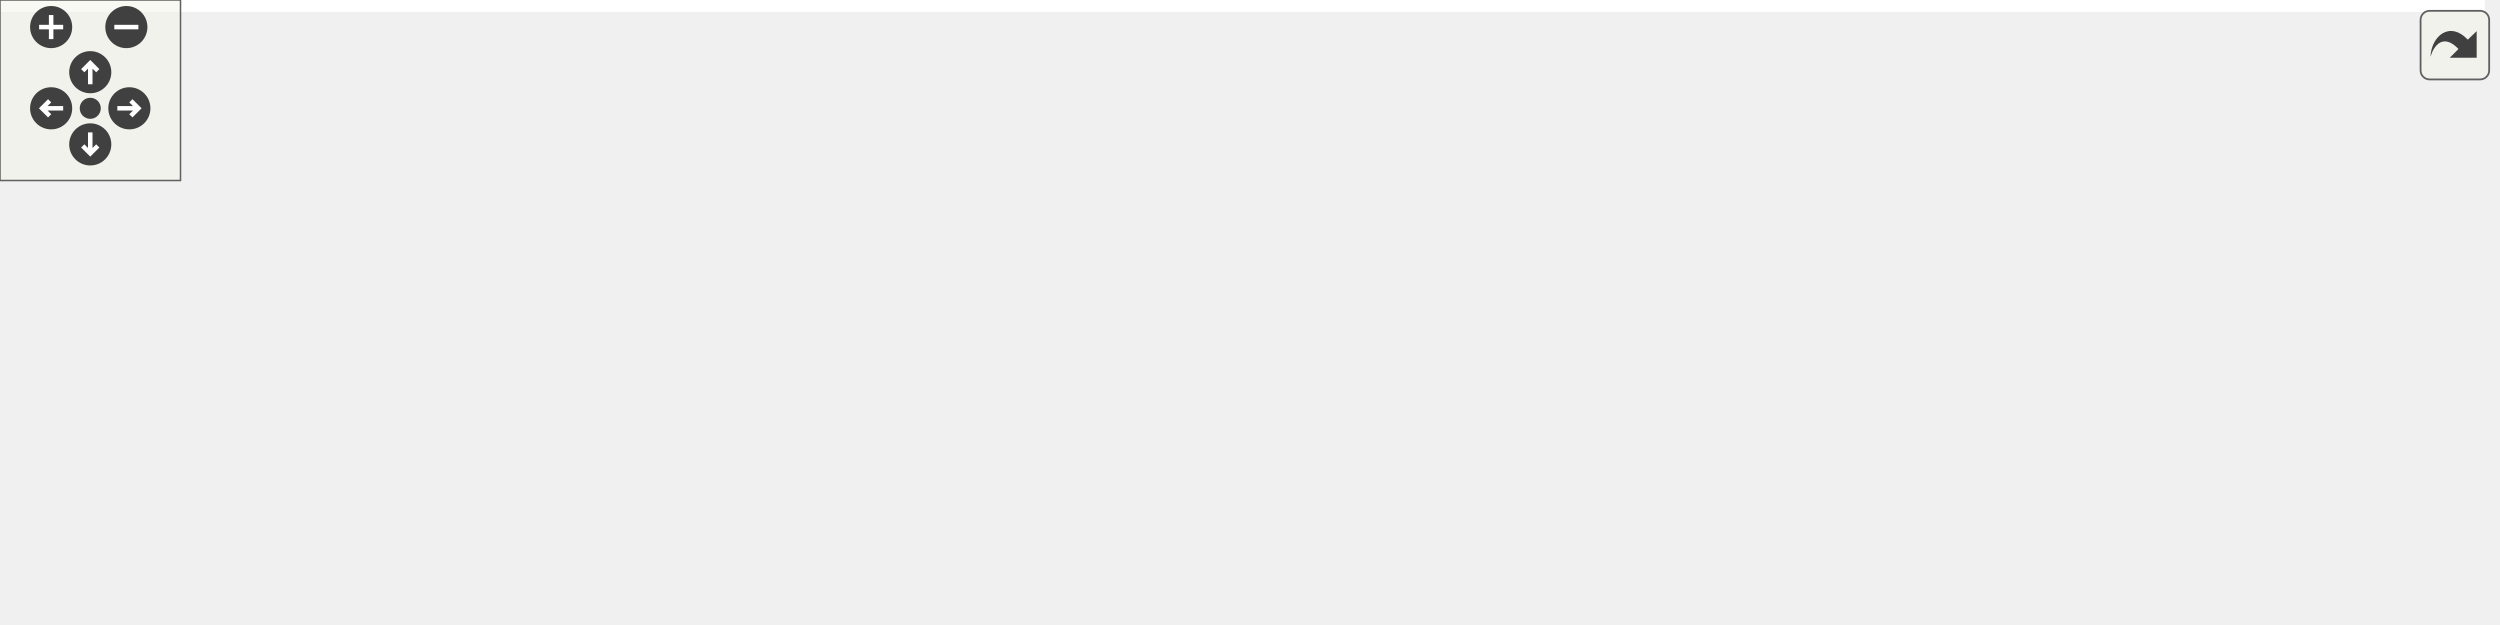
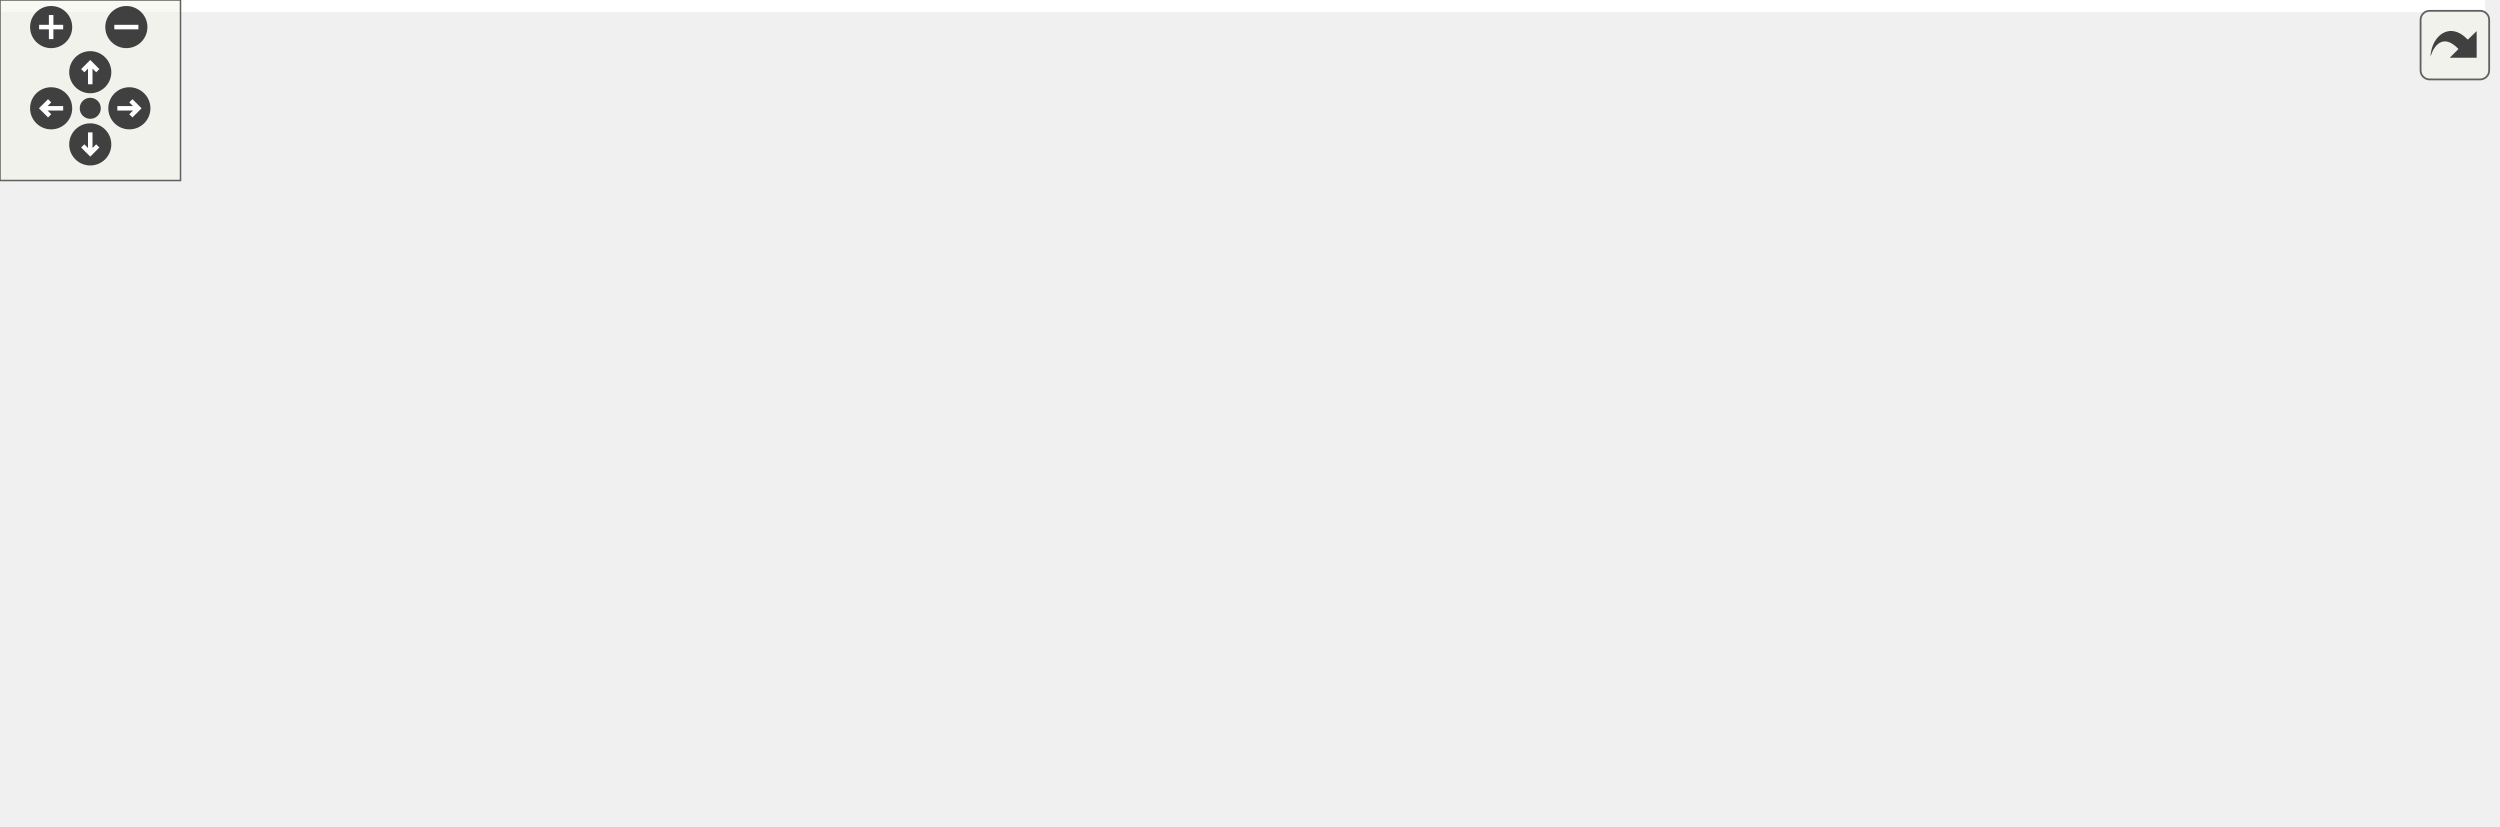
<svg xmlns="http://www.w3.org/2000/svg" xmlns:xlink="http://www.w3.org/1999/xlink" id="main" version="1.1" xml:space="preserve">
  <style type="text/css">
.edge:hover path { stroke: red; }
.edge:hover polygon { stroke: red; fill: red; }
</style>
  <defs>
    <circle id="rim" cx="0" cy="0" r="7" />
    <circle id="rim2" cx="0" cy="0" r="3.5" />
    <g id="zoomPlus">
      <use xlink:href="#rim" fill="#404040">
        <set attributeName="fill" to="#808080" begin="zoomplus.mouseover" end="zoomplus.mouseout" />
      </use>
      <path d="M-4,0h8M0,-4v8" fill="none" stroke="white" stroke-width="1.5" pointer-events="none" />
    </g>
    <g id="zoomMin">
      <use xlink:href="#rim" fill="#404040">
        <set attributeName="fill" to="#808080" begin="zoomminus.mouseover" end="zoomminus.mouseout" />
      </use>
      <path d="M-4,0h8" fill="none" stroke="white" stroke-width="1.5" pointer-events="none" />
    </g>
    <g id="dirArrow">
      <path fill="none" stroke="white" stroke-width="1.5" d="M0,-3.0v7 M-2.5,-0.5L0,-3.0L2.5,-0.5" />
    </g>
    <g id="resetDef">
      <use xlink:href="#rim2" fill="#404040">
        <set attributeName="fill" to="#808080" begin="reset.mouseover" end="reset.mouseout" />
      </use>
    </g>
  </defs>
  <svg id="graph" class="graph">
    <g id="viewport">
-       <polygon fill="white" stroke="transparent" points="-4,4 -4,-147 826,-147 826,4 -4,4" />
+       <polygon fill="white" stroke="transparent" points="-4,4 -4,-214 826,-214 826,4 -4,4" />
      <g id="node1" class="node">
        <g id="a_node1">
          <a xlink:title="The main Kalman filter class.">
-             <polygon fill="#bfbfbf" stroke="black" points="376.5,-123.5 376.5,-142.5 516.5,-142.5 516.5,-123.5 376.5,-123.5" />
-             <text text-anchor="middle" x="446.5" y="-130.5" font-family="Helvetica,sans-Serif" font-size="10.00">include/fcarouge/kalman.hpp</text>
+             <polygon fill="#bfbfbf" stroke="black" points="376.5,-190.5 376.5,-209.5 516.5,-209.5 516.5,-190.5 376.5,-190.5" />
+             <text text-anchor="middle" x="446.5" y="-197.5" font-family="Helvetica,sans-Serif" font-size="10.00">include/fcarouge/kalman.hpp</text>
          </a>
        </g>
      </g>
      <g id="node2" class="node">
        <g id="a_node2">
+           <a xlink:href="internal_2kalman__eigen_8hpp.xhtml" target="_top" xlink:title="Kalman operation for Eigen 3 types.">
+             <polygon fill="white" stroke="black" points="201.5,-123.5 201.5,-153.5 323.5,-153.5 323.5,-123.5 201.5,-123.5" />
+             <text text-anchor="start" x="209.5" y="-141.5" font-family="Helvetica,sans-Serif" font-size="10.00">include/fcarouge/internal</text>
+             <text text-anchor="middle" x="262.5" y="-130.5" font-family="Helvetica,sans-Serif" font-size="10.00">/kalman_eigen.hpp</text>
+           </a>
+         </g>
+       </g>
+       <g id="edge1" class="edge">
+         <path fill="none" stroke="midnightblue" d="M410.49,-187.36C380.51,-177.66 337.73,-163.83 305.87,-153.52" />
+         <polygon fill="midnightblue" stroke="midnightblue" points="409.55,-190.73 420.14,-190.48 411.7,-184.07 409.55,-190.73" />
+       </g>
+       <g id="node6" class="node">
+         <g id="a_node6">
+           <a xlink:href="initialization_8cpp.xhtml" target="_top" xlink:title=" ">
+             <polygon fill="white" stroke="black" points="313.5,-0.5 313.5,-19.5 417.5,-19.5 417.5,-0.5 313.5,-0.5" />
+             <text text-anchor="middle" x="365.5" y="-7.5" font-family="Helvetica,sans-Serif" font-size="10.00">test/initialization.cpp</text>
+           </a>
+         </g>
+       </g>
+       <g id="edge9" class="edge">
+         <path fill="none" stroke="midnightblue" d="M409.56,-186.24C394.78,-179.15 379.23,-168.71 370.5,-154 344.13,-109.56 357.31,-42.93 363.18,-19.51" />
+         <polygon fill="midnightblue" stroke="midnightblue" points="408.51,-189.6 419.07,-190.43 411.33,-183.2 408.51,-189.6" />
+       </g>
+       <g id="node7" class="node">
+         <g id="a_node7">
+           <a xlink:href="building__height_8cpp.xhtml" target="_top" xlink:title=" ">
+             <polygon fill="white" stroke="black" points="379.5,-129 379.5,-148 513.5,-148 513.5,-129 379.5,-129" />
+             <text text-anchor="middle" x="446.5" y="-136" font-family="Helvetica,sans-Serif" font-size="10.00">sample/building_height.cpp</text>
+           </a>
+         </g>
+       </g>
+       <g id="edge6" class="edge">
+         <path fill="none" stroke="midnightblue" d="M446.5,-180.32C446.5,-169.5 446.5,-156.4 446.5,-148.01" />
+         <polygon fill="midnightblue" stroke="midnightblue" points="443,-180.48 446.5,-190.48 450,-180.48 443,-180.48" />
+       </g>
+       <g id="node8" class="node">
+         <g id="a_node8">
+           <a xlink:href="dog__position_8cpp.xhtml" target="_top" xlink:title=" ">
+             <polygon fill="white" stroke="black" points="531.5,-129 531.5,-148 655.5,-148 655.5,-129 531.5,-129" />
+             <text text-anchor="middle" x="593.5" y="-136" font-family="Helvetica,sans-Serif" font-size="10.00">sample/dog_position.cpp</text>
+           </a>
+         </g>
+       </g>
+       <g id="edge7" class="edge">
+         <path fill="none" stroke="midnightblue" d="M477.06,-186.63C505.62,-175.07 547.5,-158.12 572.48,-148.01" />
+         <polygon fill="midnightblue" stroke="midnightblue" points="475.52,-183.48 467.56,-190.48 478.14,-189.97 475.52,-183.48" />
+       </g>
+       <g id="node9" class="node">
+         <g id="a_node9">
+           <a xlink:href="liquid__temperature_8cpp.xhtml" target="_top" xlink:title=" ">
+             <polygon fill="white" stroke="black" points="673,-129 673,-148 822,-148 822,-129 673,-129" />
+             <text text-anchor="middle" x="747.5" y="-136" font-family="Helvetica,sans-Serif" font-size="10.00">sample/liquid_temperature.cpp</text>
+           </a>
+         </g>
+       </g>
+       <g id="edge8" class="edge">
+         <path fill="none" stroke="midnightblue" d="M499.75,-188.47C558.08,-176.94 650.51,-158.67 704.45,-148.01" />
+         <polygon fill="midnightblue" stroke="midnightblue" points="498.76,-185.1 489.63,-190.48 500.11,-191.97 498.76,-185.1" />
+       </g>
+       <g id="node3" class="node">
+         <g id="a_node3">
          <a xlink:href="kalman__eigen_8hpp.xhtml" target="_top" xlink:title="Kalman operation for Eigen 3 types.">
            <polygon fill="white" stroke="black" points="188.5,-56.5 188.5,-86.5 310.5,-86.5 310.5,-56.5 188.5,-56.5" />
            <text text-anchor="start" x="196.5" y="-74.5" font-family="Helvetica,sans-Serif" font-size="10.00">include/fcarouge/kalman</text>
            <text text-anchor="middle" x="249.5" y="-63.5" font-family="Helvetica,sans-Serif" font-size="10.00">_eigen.hpp</text>
          </a>
        </g>
      </g>
-       <g id="edge1" class="edge">
-         <path fill="none" stroke="midnightblue" d="M408.37,-120.48C376.25,-110.78 330.19,-96.87 295.93,-86.52" />
-         <polygon fill="midnightblue" stroke="midnightblue" points="407.69,-123.93 418.27,-123.48 409.71,-117.23 407.69,-123.93" />
+       <g id="edge2" class="edge">
+         <path fill="none" stroke="midnightblue" d="M257.68,-113.4C255.87,-104.37 253.88,-94.41 252.32,-86.58" />
+         <polygon fill="midnightblue" stroke="midnightblue" points="254.29,-114.28 259.68,-123.4 261.15,-112.9 254.29,-114.28" />
      </g>
-       <g id="node5" class="node">
-         <g id="a_node5">
-           <a xlink:href="initialization_8cpp.xhtml" target="_top" xlink:title=" ">
-             <polygon fill="white" stroke="black" points="313.5,-0.5 313.5,-19.5 417.5,-19.5 417.5,-0.5 313.5,-0.5" />
-             <text text-anchor="middle" x="365.5" y="-7.5" font-family="Helvetica,sans-Serif" font-size="10.00">test/initialization.cpp</text>
-           </a>
-         </g>
-       </g>
-       <g id="edge8" class="edge">
-         <path fill="none" stroke="midnightblue" d="M410.1,-119.27C395.27,-112.15 379.52,-101.68 370.5,-87 357.49,-65.82 360.89,-34.76 363.62,-19.75" />
-         <polygon fill="midnightblue" stroke="midnightblue" points="409.07,-122.64 419.63,-123.47 411.89,-116.23 409.07,-122.64" />
-       </g>
-       <g id="node6" class="node">
-         <g id="a_node6">
-           <a xlink:href="building__height_8cpp.xhtml" target="_top" xlink:title=" ">
-             <polygon fill="white" stroke="black" points="379.5,-62 379.5,-81 513.5,-81 513.5,-62 379.5,-62" />
-             <text text-anchor="middle" x="446.5" y="-69" font-family="Helvetica,sans-Serif" font-size="10.00">sample/building_height.cpp</text>
-           </a>
-         </g>
-       </g>
-       <g id="edge5" class="edge">
-         <path fill="none" stroke="midnightblue" d="M446.5,-113.32C446.5,-102.5 446.5,-89.4 446.5,-81.01" />
-         <polygon fill="midnightblue" stroke="midnightblue" points="443,-113.48 446.5,-123.48 450,-113.48 443,-113.48" />
-       </g>
-       <g id="node7" class="node">
-         <g id="a_node7">
-           <a xlink:href="dog__position_8cpp.xhtml" target="_top" xlink:title=" ">
-             <polygon fill="white" stroke="black" points="531.5,-62 531.5,-81 655.5,-81 655.5,-62 531.5,-62" />
-             <text text-anchor="middle" x="593.5" y="-69" font-family="Helvetica,sans-Serif" font-size="10.00">sample/dog_position.cpp</text>
-           </a>
-         </g>
-       </g>
-       <g id="edge6" class="edge">
-         <path fill="none" stroke="midnightblue" d="M477.06,-119.63C505.62,-108.07 547.5,-91.12 572.48,-81.01" />
-         <polygon fill="midnightblue" stroke="midnightblue" points="475.52,-116.48 467.56,-123.48 478.14,-122.97 475.52,-116.48" />
-       </g>
-       <g id="node8" class="node">
-         <g id="a_node8">
-           <a xlink:href="liquid__temperature_8cpp.xhtml" target="_top" xlink:title=" ">
-             <polygon fill="white" stroke="black" points="673,-62 673,-81 822,-81 822,-62 673,-62" />
-             <text text-anchor="middle" x="747.5" y="-69" font-family="Helvetica,sans-Serif" font-size="10.00">sample/liquid_temperature.cpp</text>
-           </a>
-         </g>
-       </g>
-       <g id="edge7" class="edge">
-         <path fill="none" stroke="midnightblue" d="M499.75,-121.47C558.08,-109.94 650.51,-91.67 704.45,-81.01" />
-         <polygon fill="midnightblue" stroke="midnightblue" points="498.76,-118.1 489.63,-123.48 500.11,-124.97 498.76,-118.1" />
-       </g>
-       <g id="node3" class="node">
-         <g id="a_node3">
+       <g id="node4" class="node">
+         <g id="a_node4">
          <a xlink:href="rocket__altitude_8cpp.xhtml" target="_top" xlink:title=" ">
            <polygon fill="white" stroke="black" points="0,-0.5 0,-19.5 133,-19.5 133,-0.5 0,-0.5" />
            <text text-anchor="middle" x="66.5" y="-7.5" font-family="Helvetica,sans-Serif" font-size="10.00">sample/rocket_altitude.cpp</text>
          </a>
        </g>
      </g>
-       <g id="edge2" class="edge">
+       <g id="edge3" class="edge">
        <path fill="none" stroke="midnightblue" d="M196.35,-53.22C162.38,-42.17 119.8,-28.33 92.86,-19.57" />
        <polygon fill="midnightblue" stroke="midnightblue" points="195.54,-56.64 206.13,-56.4 197.7,-49.98 195.54,-56.64" />
      </g>
-       <g id="node4" class="node">
-         <g id="a_node4">
+       <g id="node5" class="node">
+         <g id="a_node5">
          <a xlink:href="vehicule__location_8cpp.xhtml" target="_top" xlink:title=" ">
            <polygon fill="white" stroke="black" points="151.5,-0.5 151.5,-19.5 295.5,-19.5 295.5,-0.5 151.5,-0.5" />
            <text text-anchor="middle" x="223.5" y="-7.5" font-family="Helvetica,sans-Serif" font-size="10.00">sample/vehicule_location.cpp</text>
          </a>
        </g>
      </g>
-       <g id="edge3" class="edge">
+       <g id="edge4" class="edge">
        <path fill="none" stroke="midnightblue" d="M239.32,-47.2C235.09,-37.52 230.44,-26.88 227.28,-19.66" />
        <polygon fill="midnightblue" stroke="midnightblue" points="236.13,-48.64 243.34,-56.4 242.54,-45.83 236.13,-48.64" />
      </g>
-       <g id="edge4" class="edge">
+       <g id="edge5" class="edge">
        <path fill="none" stroke="midnightblue" d="M285.97,-51.8C306.93,-41.04 332.27,-28.05 348.62,-19.66" />
        <polygon fill="midnightblue" stroke="midnightblue" points="284.29,-48.72 276.99,-56.4 287.49,-54.95 284.29,-48.72" />
      </g>
    </g>
  </svg>
  <g id="navigator" transform="translate(0 0)" fill="#404254">
    <rect fill="#f2f5e9" fill-opacity="0.5" stroke="#606060" stroke-width=".5" x="0" y="0" width="60" height="60" />
    <use id="zoomplus" xlink:href="#zoomPlus" x="17" y="9" />
    <use id="zoomminus" xlink:href="#zoomMin" x="42" y="9" />
    <use id="reset" xlink:href="#resetDef" x="30" y="36" />
    <g id="arrowUp" xlink:href="#dirArrow" transform="translate(30 24)">
      <use xlink:href="#rim" fill="#404040">
        <set attributeName="fill" to="#808080" begin="arrowUp.mouseover" end="arrowUp.mouseout" />
      </use>
      <path fill="none" stroke="white" stroke-width="1.5" d="M0,-3.0v7 M-2.5,-0.5L0,-3.0L2.5,-0.5" />
    </g>
    <g id="arrowRight" xlink:href="#dirArrow" transform="rotate(90) translate(36 -43)">
      <use xlink:href="#rim" fill="#404040">
        <set attributeName="fill" to="#808080" begin="arrowRight.mouseover" end="arrowRight.mouseout" />
      </use>
      <path fill="none" stroke="white" stroke-width="1.5" d="M0,-3.0v7 M-2.5,-0.5L0,-3.0L2.5,-0.5" />
    </g>
    <g id="arrowDown" xlink:href="#dirArrow" transform="rotate(180) translate(-30 -48)">
      <use xlink:href="#rim" fill="#404040">
        <set attributeName="fill" to="#808080" begin="arrowDown.mouseover" end="arrowDown.mouseout" />
      </use>
      <path fill="none" stroke="white" stroke-width="1.5" d="M0,-3.0v7 M-2.5,-0.5L0,-3.0L2.5,-0.5" />
    </g>
    <g id="arrowLeft" xlink:href="#dirArrow" transform="rotate(270) translate(-36 17)">
      <use xlink:href="#rim" fill="#404040">
        <set attributeName="fill" to="#808080" begin="arrowLeft.mouseover" end="arrowLeft.mouseout" />
      </use>
      <path fill="none" stroke="white" stroke-width="1.5" d="M0,-3.0v7 M-2.5,-0.5L0,-3.0L2.5,-0.5" />
    </g>
  </g>
  <svg viewBox="0 0 15 15" width="100%" height="30px" preserveAspectRatio="xMaxYMin meet">
    <g id="arrow_out" transform="scale(0.3 0.3)">
      <a xlink:href="kalman_8hpp__dep__incl_org.svg" target="_base">
        <rect id="button" ry="5" rx="5" y="6" x="6" height="38" width="38" fill="#f2f5e9" fill-opacity="0.5" stroke="#606060" stroke-width="1.0" />
        <path id="arrow" d="M 11.5,31.437 C 11.94,20.098 22.043,11.323 32.159,21.979 L 37.069,17.246 C 37.069,17.246 37.088,32 37.088,32 L 22.16,31.978 C 22.16,31.978 26.998,27.14 26.998,27.14 C 18.529,18.264 13.292,25.23 11.5,31.437 z" style="fill:#404040;" />
      </a>
    </g>
  </svg>
</svg>
